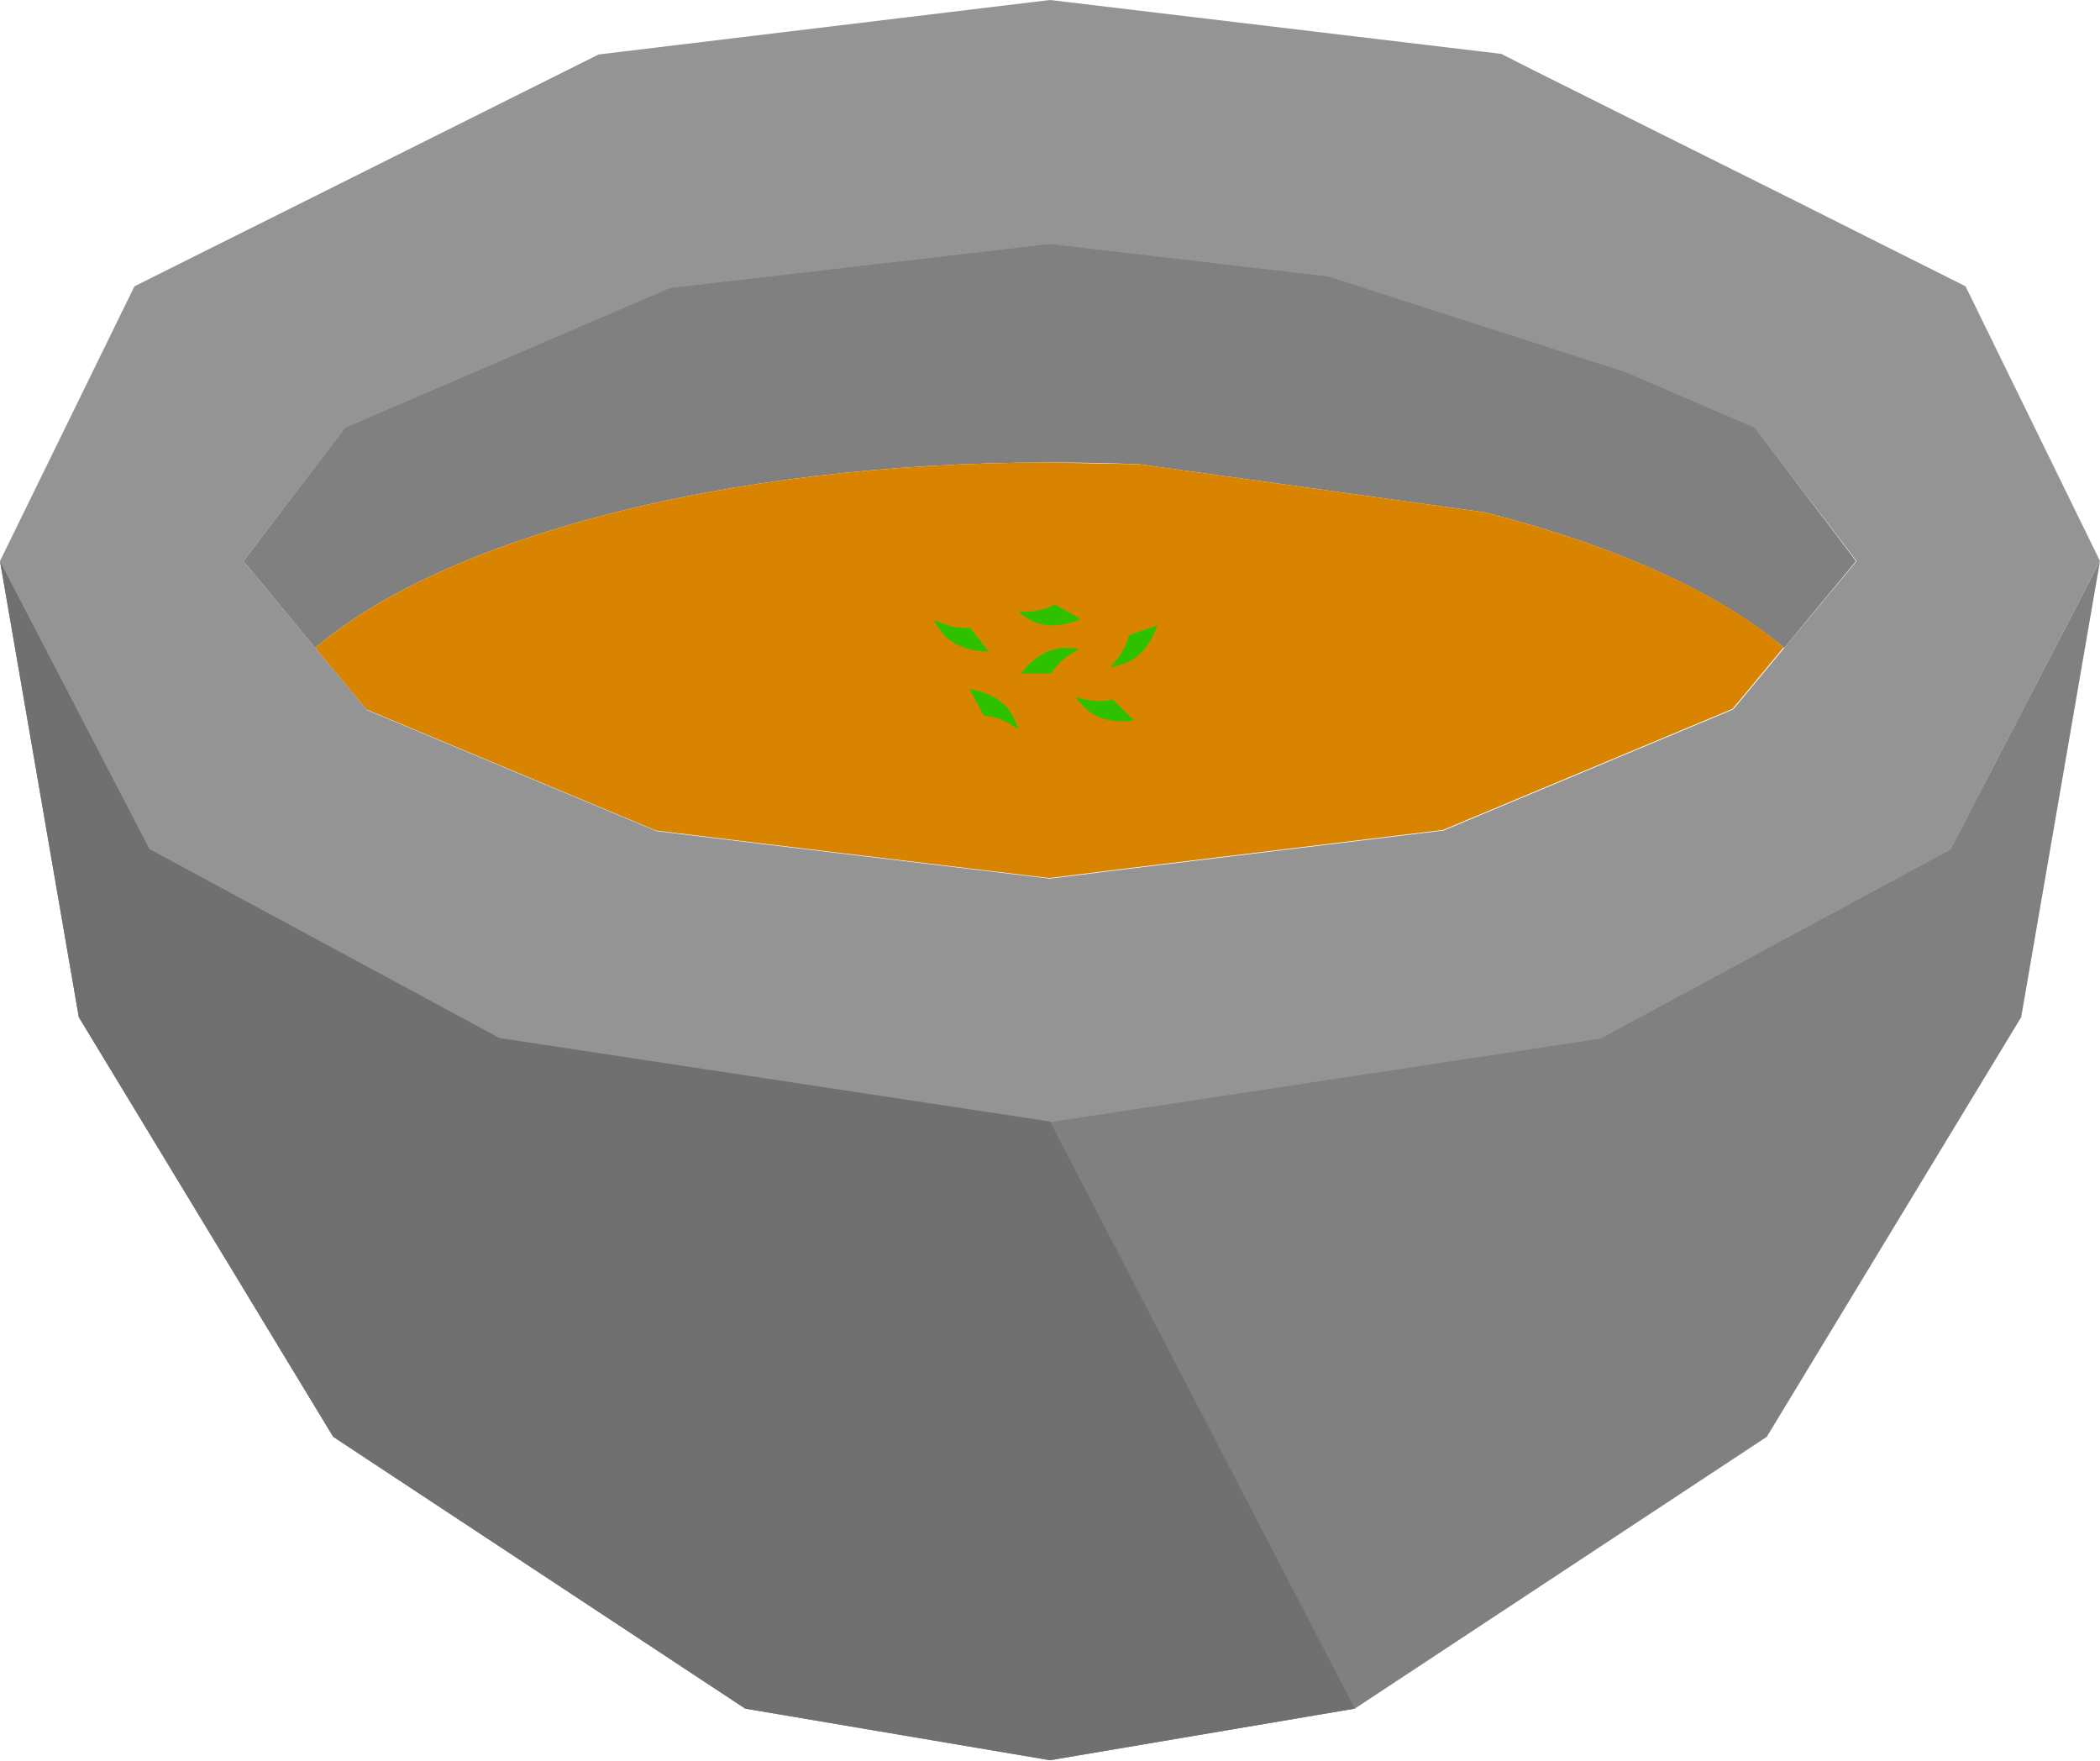
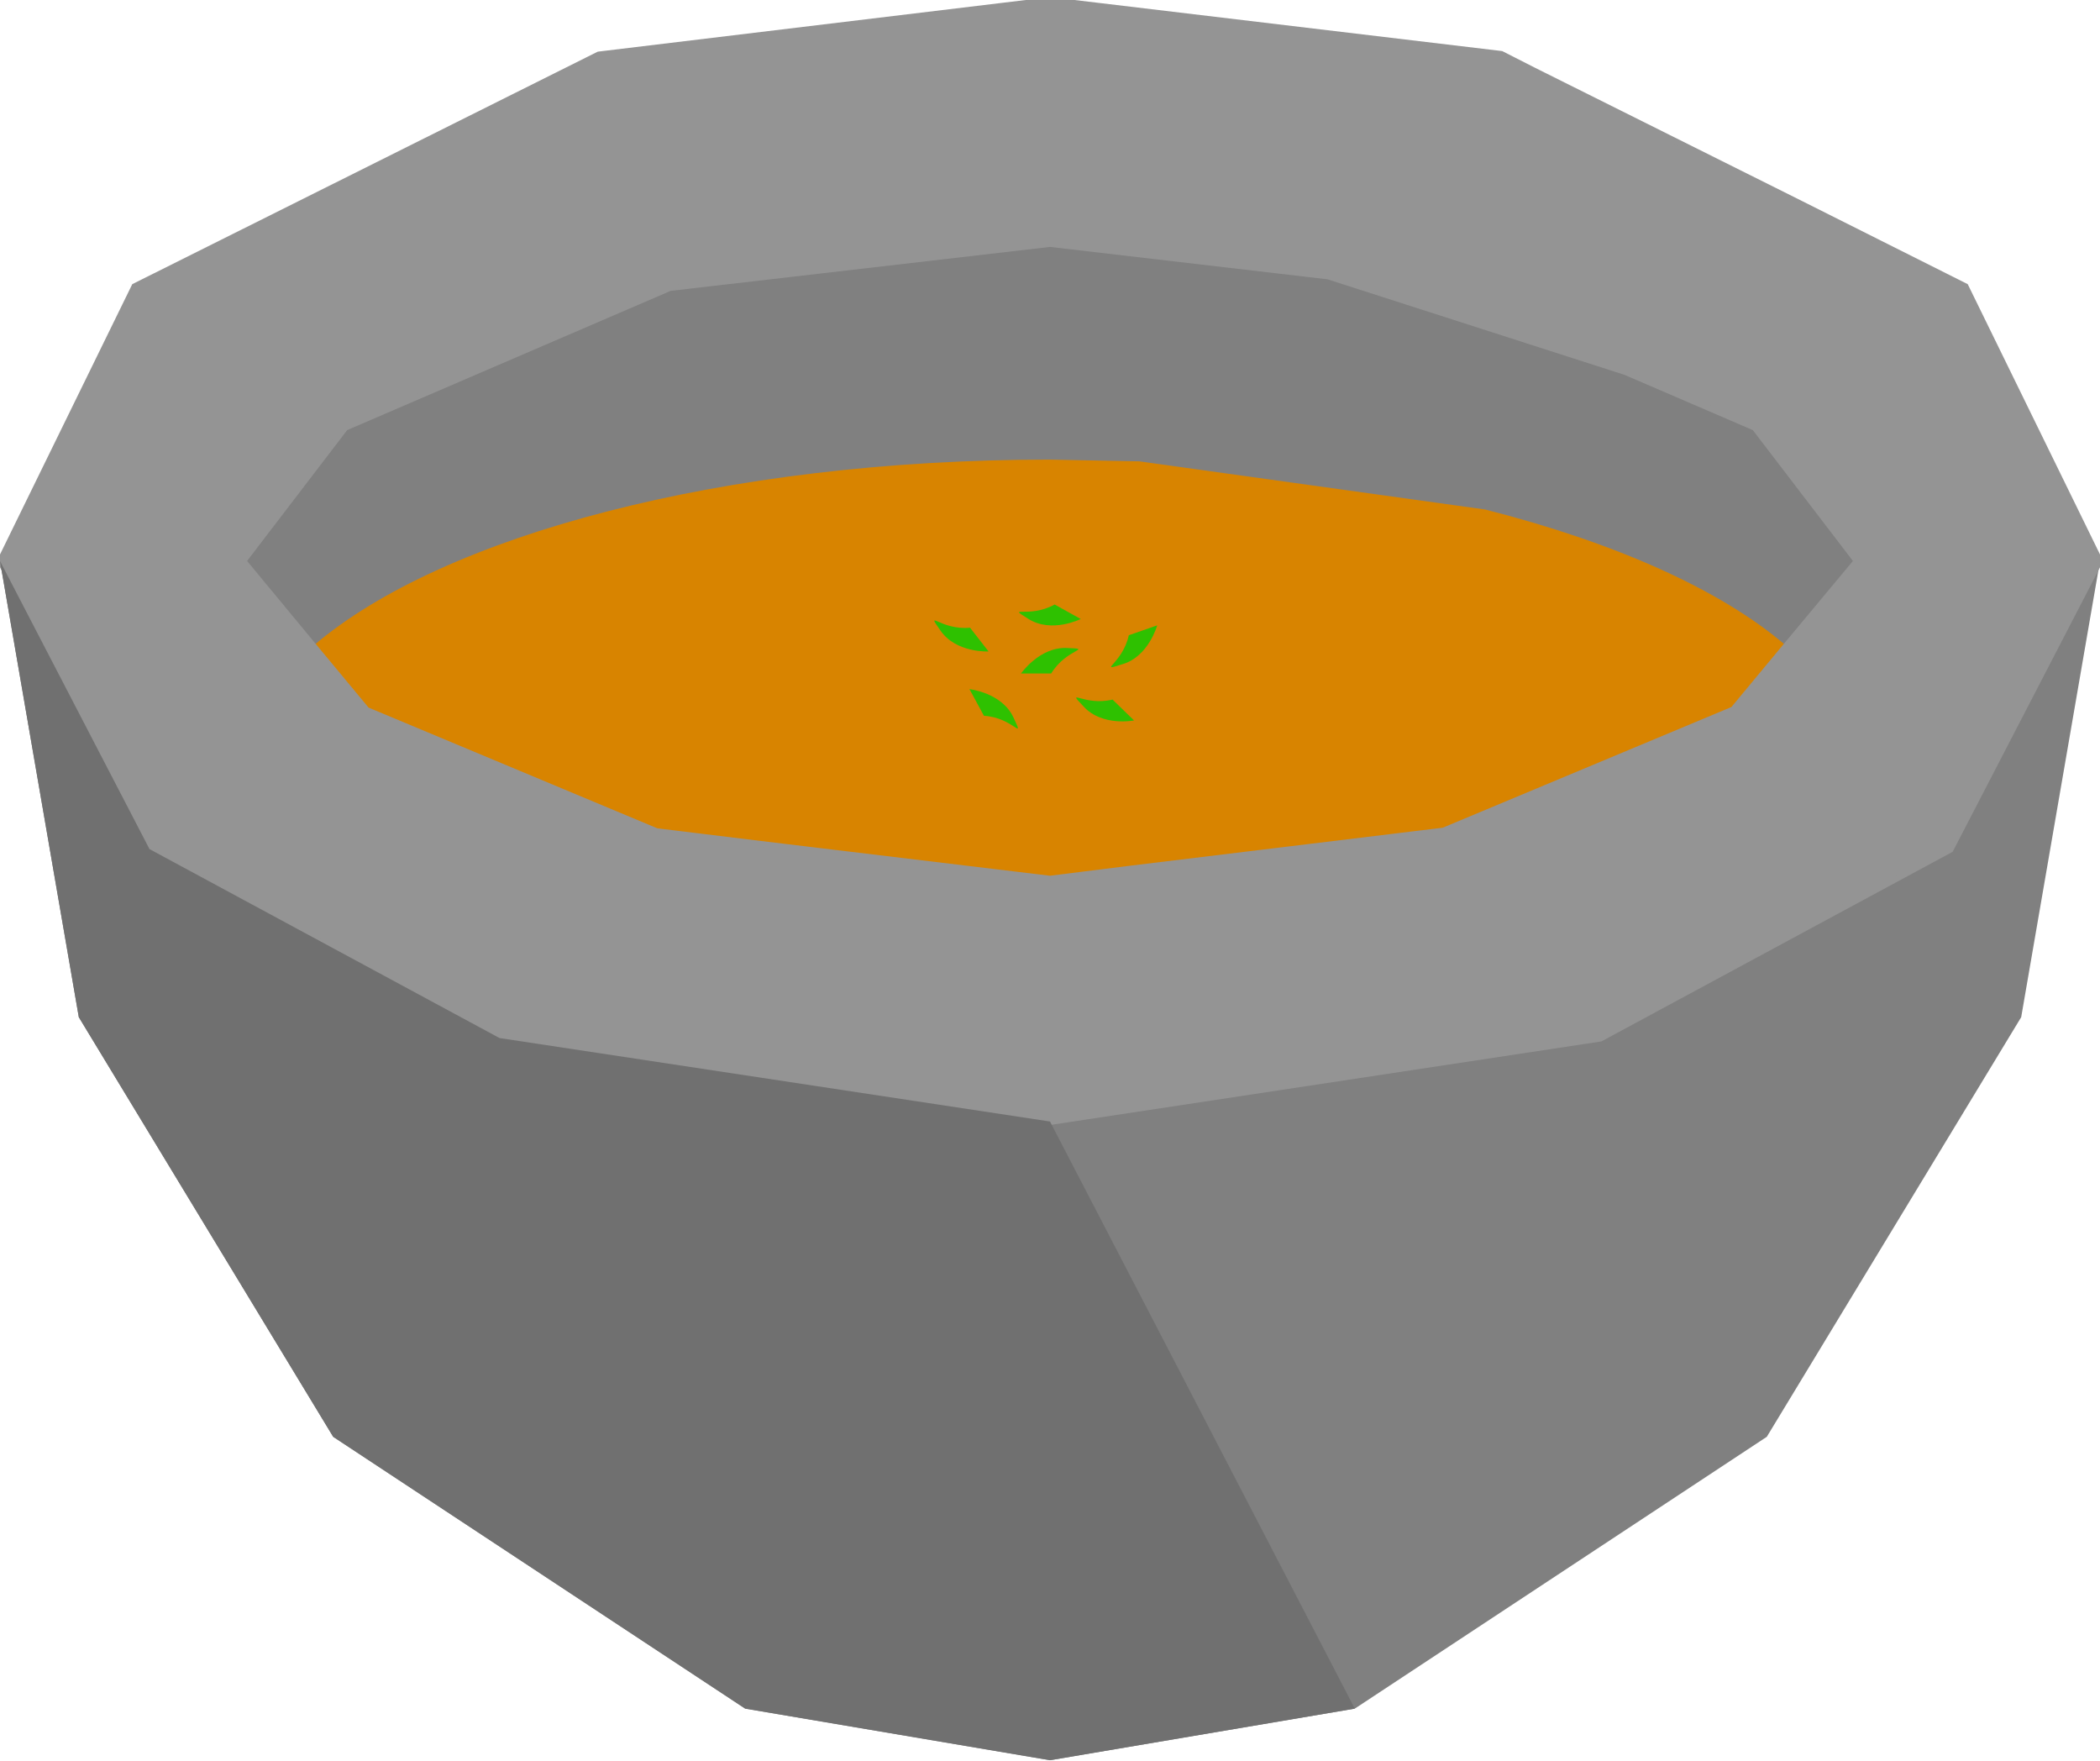
<svg xmlns="http://www.w3.org/2000/svg" id="Capa_1" viewBox="0 0 362.4 303.7">
-   <style>.st0{fill:gray}.st1{fill:#d88400}.st2{fill:#949494}.st3{fill:#707070}.st4{fill:#2ec100}</style>
-   <path class="st0" d="M302.8 73.7l-22.3-9.6-24.3 24.3c22.4 5.7 40.4 13.8 51.7 23.4l12.4-15-17.5-23.1zM181.2 42l-65.6 7.6-56 24.1L42 96.8l12.4 15c22.1-18.9 70.5-32 126.7-32 5.2 0 10.4.1 15.5.3l59.6 8.3 24.3-24.3-51.3-16.5-48-5.6z" />
+   <style>.st0{fill:gray}.st1,.st2{fill:#d88400;stroke:#d88400;stroke-miterlimit:10}.st2{fill:#949494;stroke:#949494}.st3{fill:#707070}.st4{fill:#2ec100}</style>
+   <path class="st0" d="M320.3 96.8l-17.5-23.1-22.3-9.6-51.3-16.5-48-5.6-65.6 7.6-56 24.1L42 96.8l12.4 15c22.1-18.9 70.5-32 126.7-32 5.2 0 10.4.1 15.5.3l59.6 8.3c22.4 5.7 40.4 13.8 51.7 23.4l12.4-15z" />
  <path class="st0" d="M362.4 96.8l-13.6 78.7-43.9 72.4-71.1 46.9-52.6 8.9-52.6-8.9-71.1-46.9-43.9-72.4L0 96.8l25.8 49.7 60.4 32.6 95 14.4 95-14.4 60.4-32.6z" />
  <path class="st1" d="M256.2 88.4l-59.6-8.3-15.5-.3c-56.2 0-104.6 13.1-126.7 32l8.8 10.6 50 20.9 18 2.2 49.9 6 13.6-1.7 54.3-6.6 50-20.9 8.8-10.6c-11.1-9.5-29.2-17.6-51.6-23.3z" />
  <path class="st2" d="M339.2 49.4l-29.3-14.7-45.3-22.6-5.5-2.8L181.2 0l-77.9 9.4-80.1 40L0 96.8l25.8 49.8 60.4 32.6 95 14.4 95-14.4 60.4-32.6 25.8-49.8-23.2-47.4zm-31.3 62.4l-8.8 10.6-50 20.9-54.3 6.6-13.6 1.7-49.9-6-18-2.2-50-20.9-8.8-10.6L42 96.8l17.6-23 56-24.1 65.6-7.6 48 5.6 51.3 16.5 22.3 9.6 17.6 23-12.5 15z" />
  <path class="st3" d="M0 96.8l25.8 49.7 60.4 32.6 95 14.4 52.6 101.3-52.6 8.9-52.6-8.9-71.1-46.9-43.9-72.4z" />
  <path class="st4" d="M182 104.3c-4.5 2.5-8.5 0-4.5 2.5s9 0 9 0l-4.5-2.5zm10 16.4c-5 1.2-8.2-2.2-5 1.2 3.2 3.5 8.7 2.4 8.7 2.4l-3.7-3.6zm-22.2 2.8c5.1.3 7.1 4.6 5.1.3s-7.6-4.9-7.6-4.9l2.5 4.6zm25-13.9c-1.1 5-5.6 6.4-1.1 5 4.5-1.3 6-6.7 6-6.7l-4.9 1.7zm-27.4-1.3c-5.1.5-7.8-3.4-5.1.5s8.3 3.6 8.3 3.6l-3.2-4.1zm14 7.9c2.7-4.4 7.4-4.2 2.7-4.4-4.7-.2-7.9 4.4-7.9 4.4h5.2z" />
</svg>
